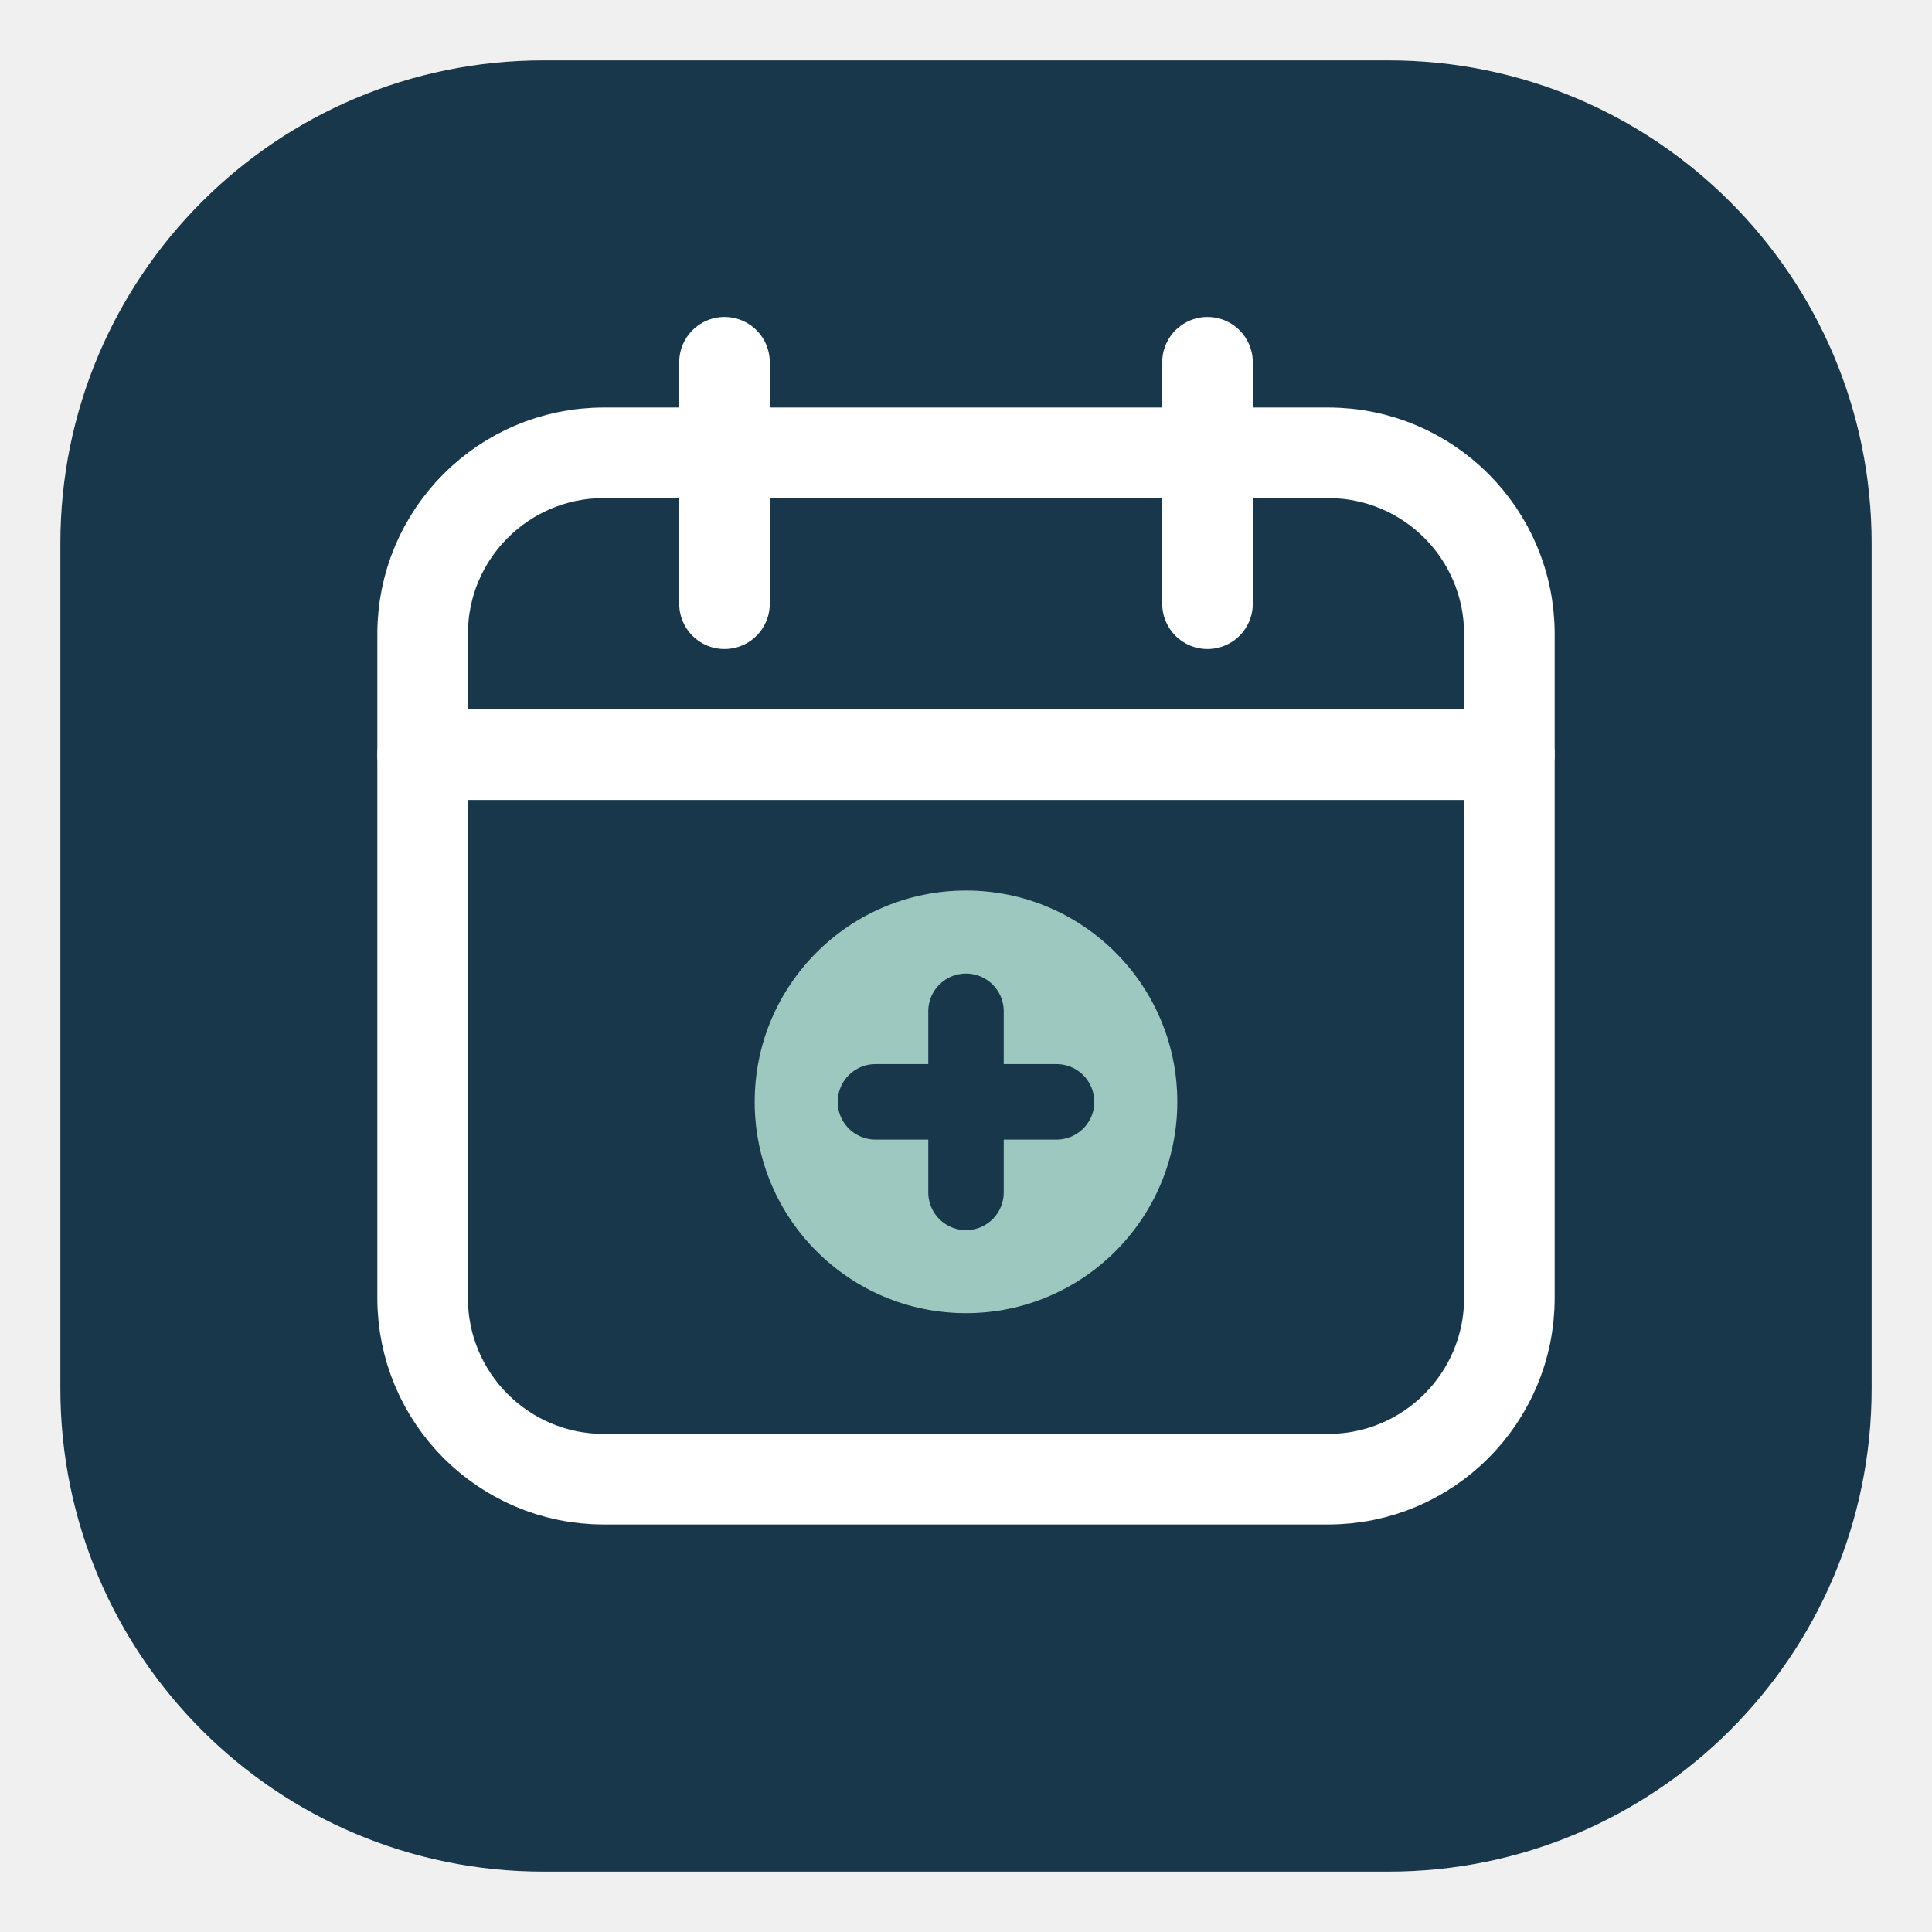
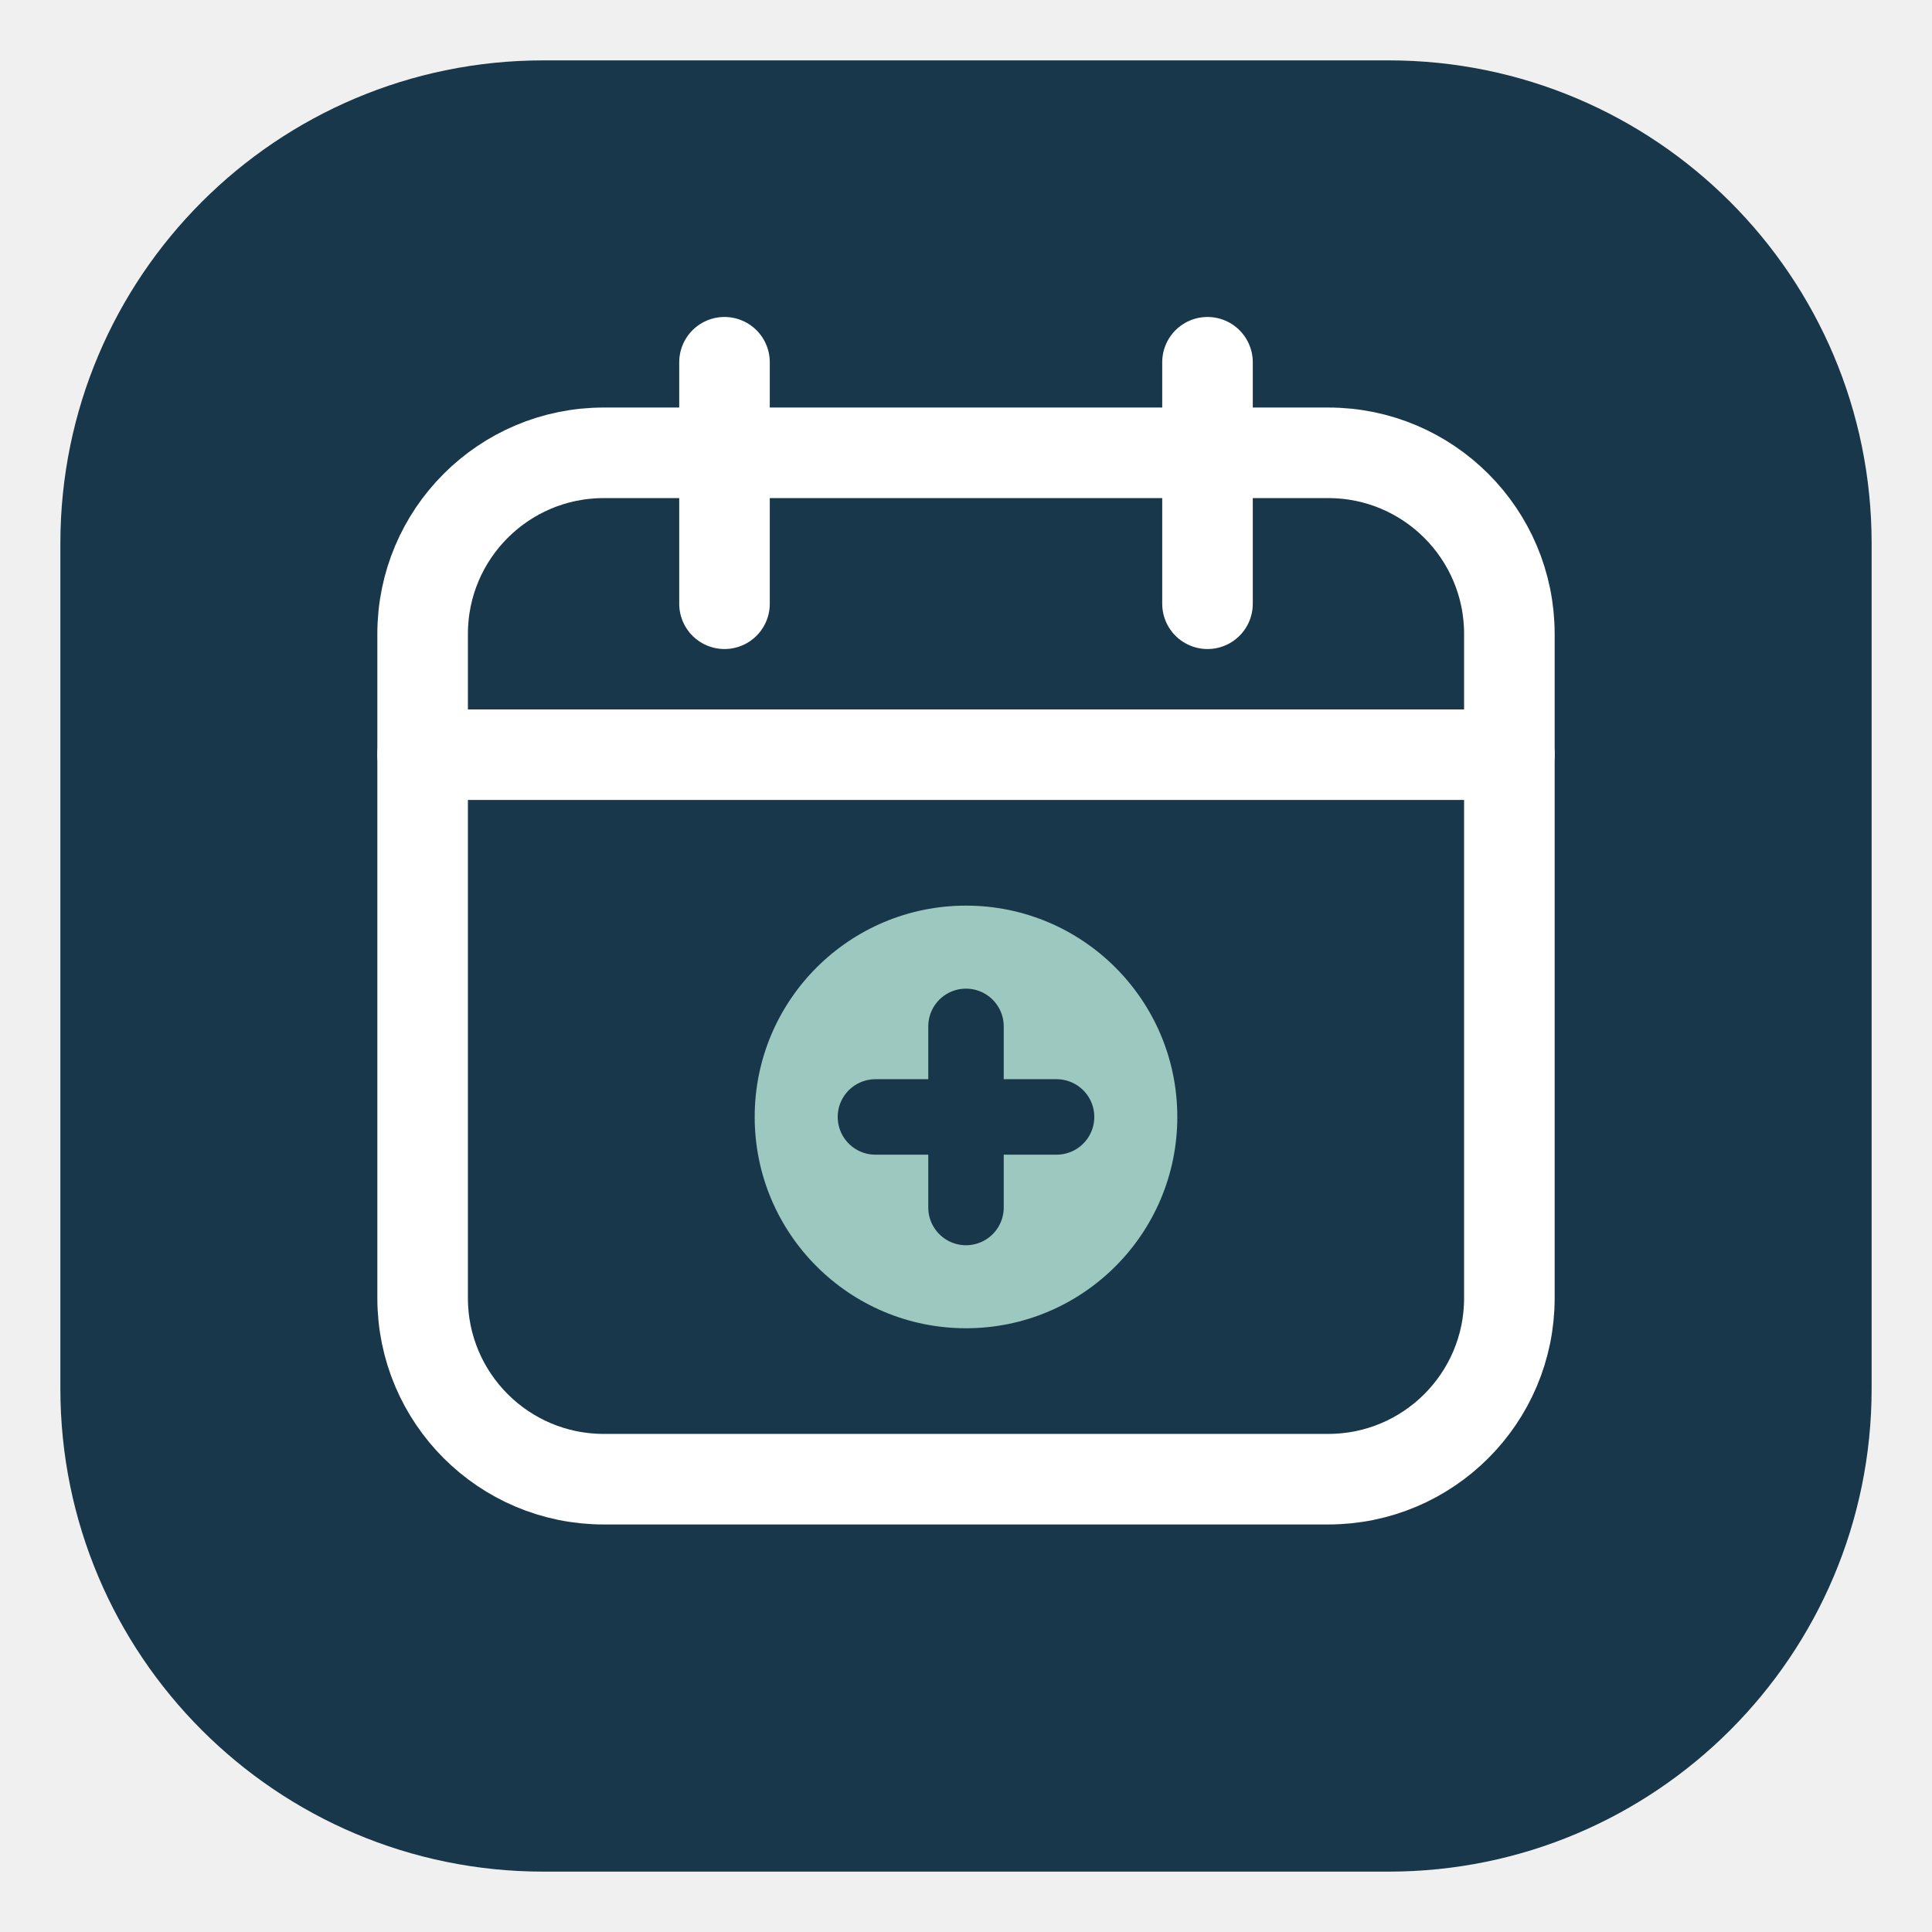
<svg xmlns="http://www.w3.org/2000/svg" viewBox="0 0 32 32" fill="none">
  <rect x="1" y="1" width="30" height="30" rx="8" fill="#19374a" />
  <rect x="7" y="7.5" width="18" height="17" rx="3" stroke="#fff" stroke-width="1.5" />
  <path d="M7 12.5h18M12 6v4M20 6v4" stroke="#fff" stroke-width="1.5" stroke-linecap="round" />
-   <circle cx="16" cy="18.25" r="3.5" fill="#9cc8c0" />
-   <path d="M16 16.75v3M14.5 18.25h3" stroke="#19374a" stroke-width="1.25" stroke-linecap="round" />
+   <circle cx="16" cy="18.5" r="3.5" fill="#9cc8c0" />
+   <path d="M16 17v3M14.5 18.5h3" stroke="#19374a" stroke-width="1.25" stroke-linecap="round" />
</svg>
